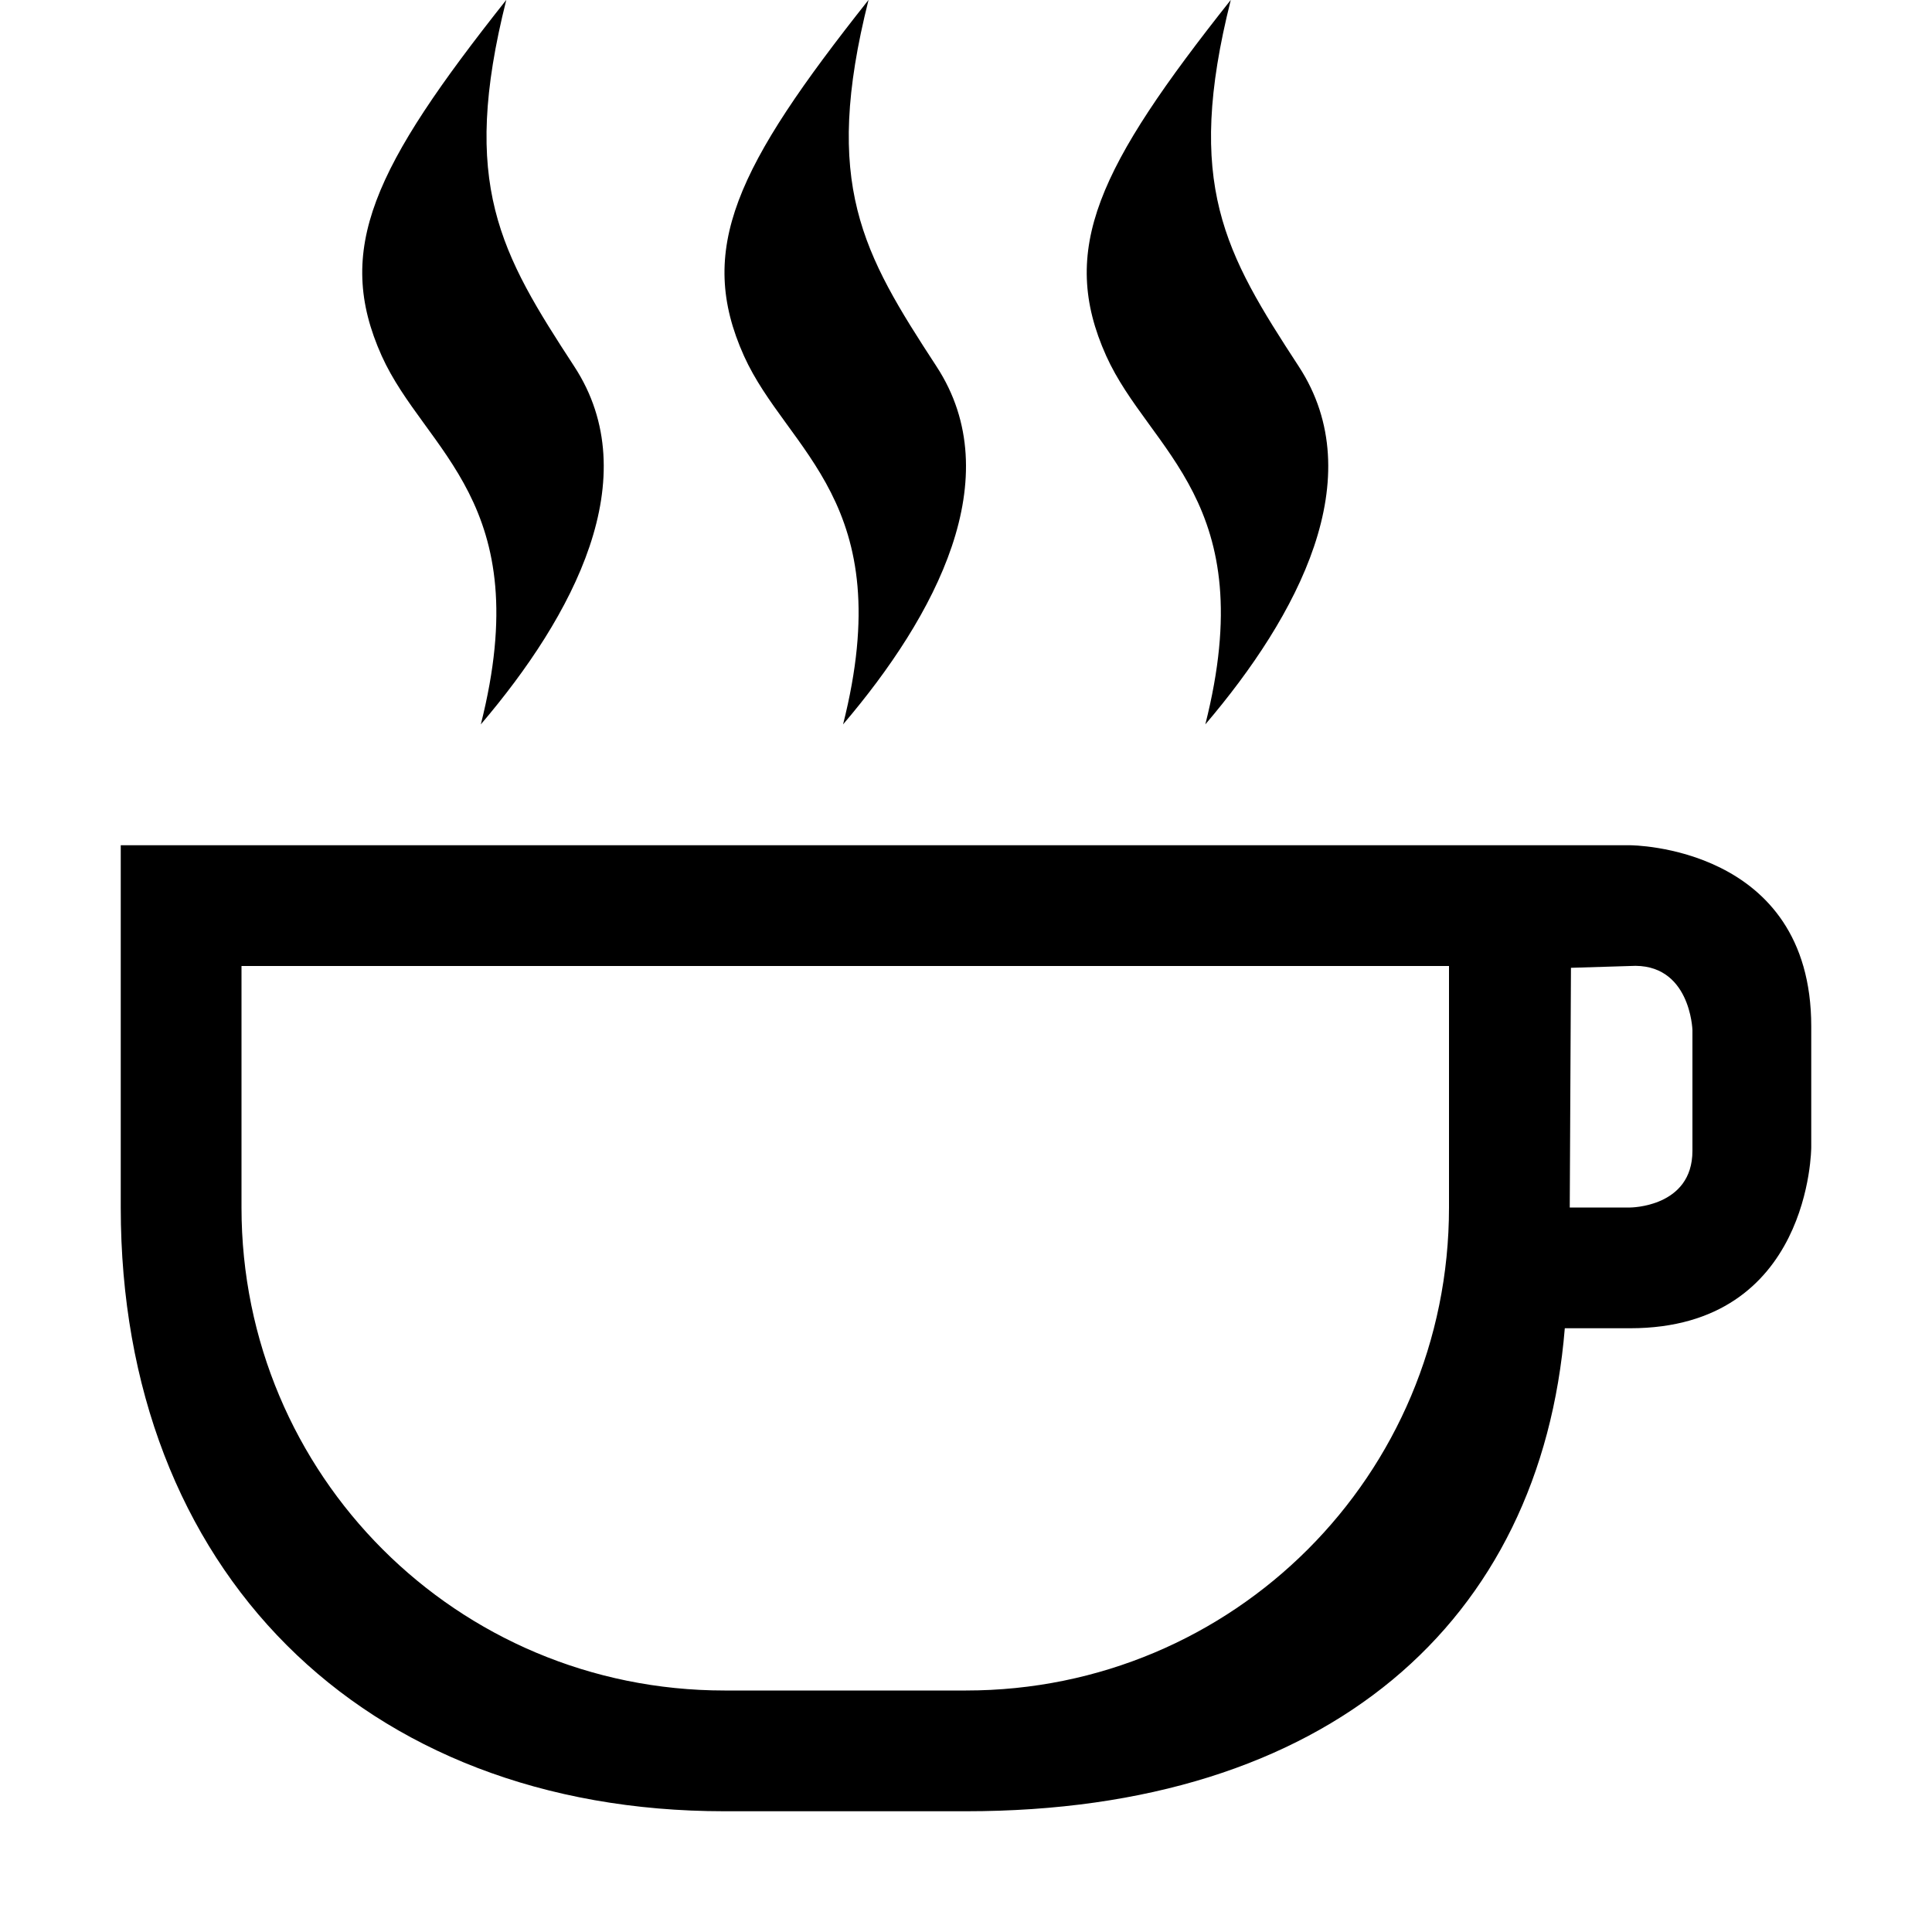
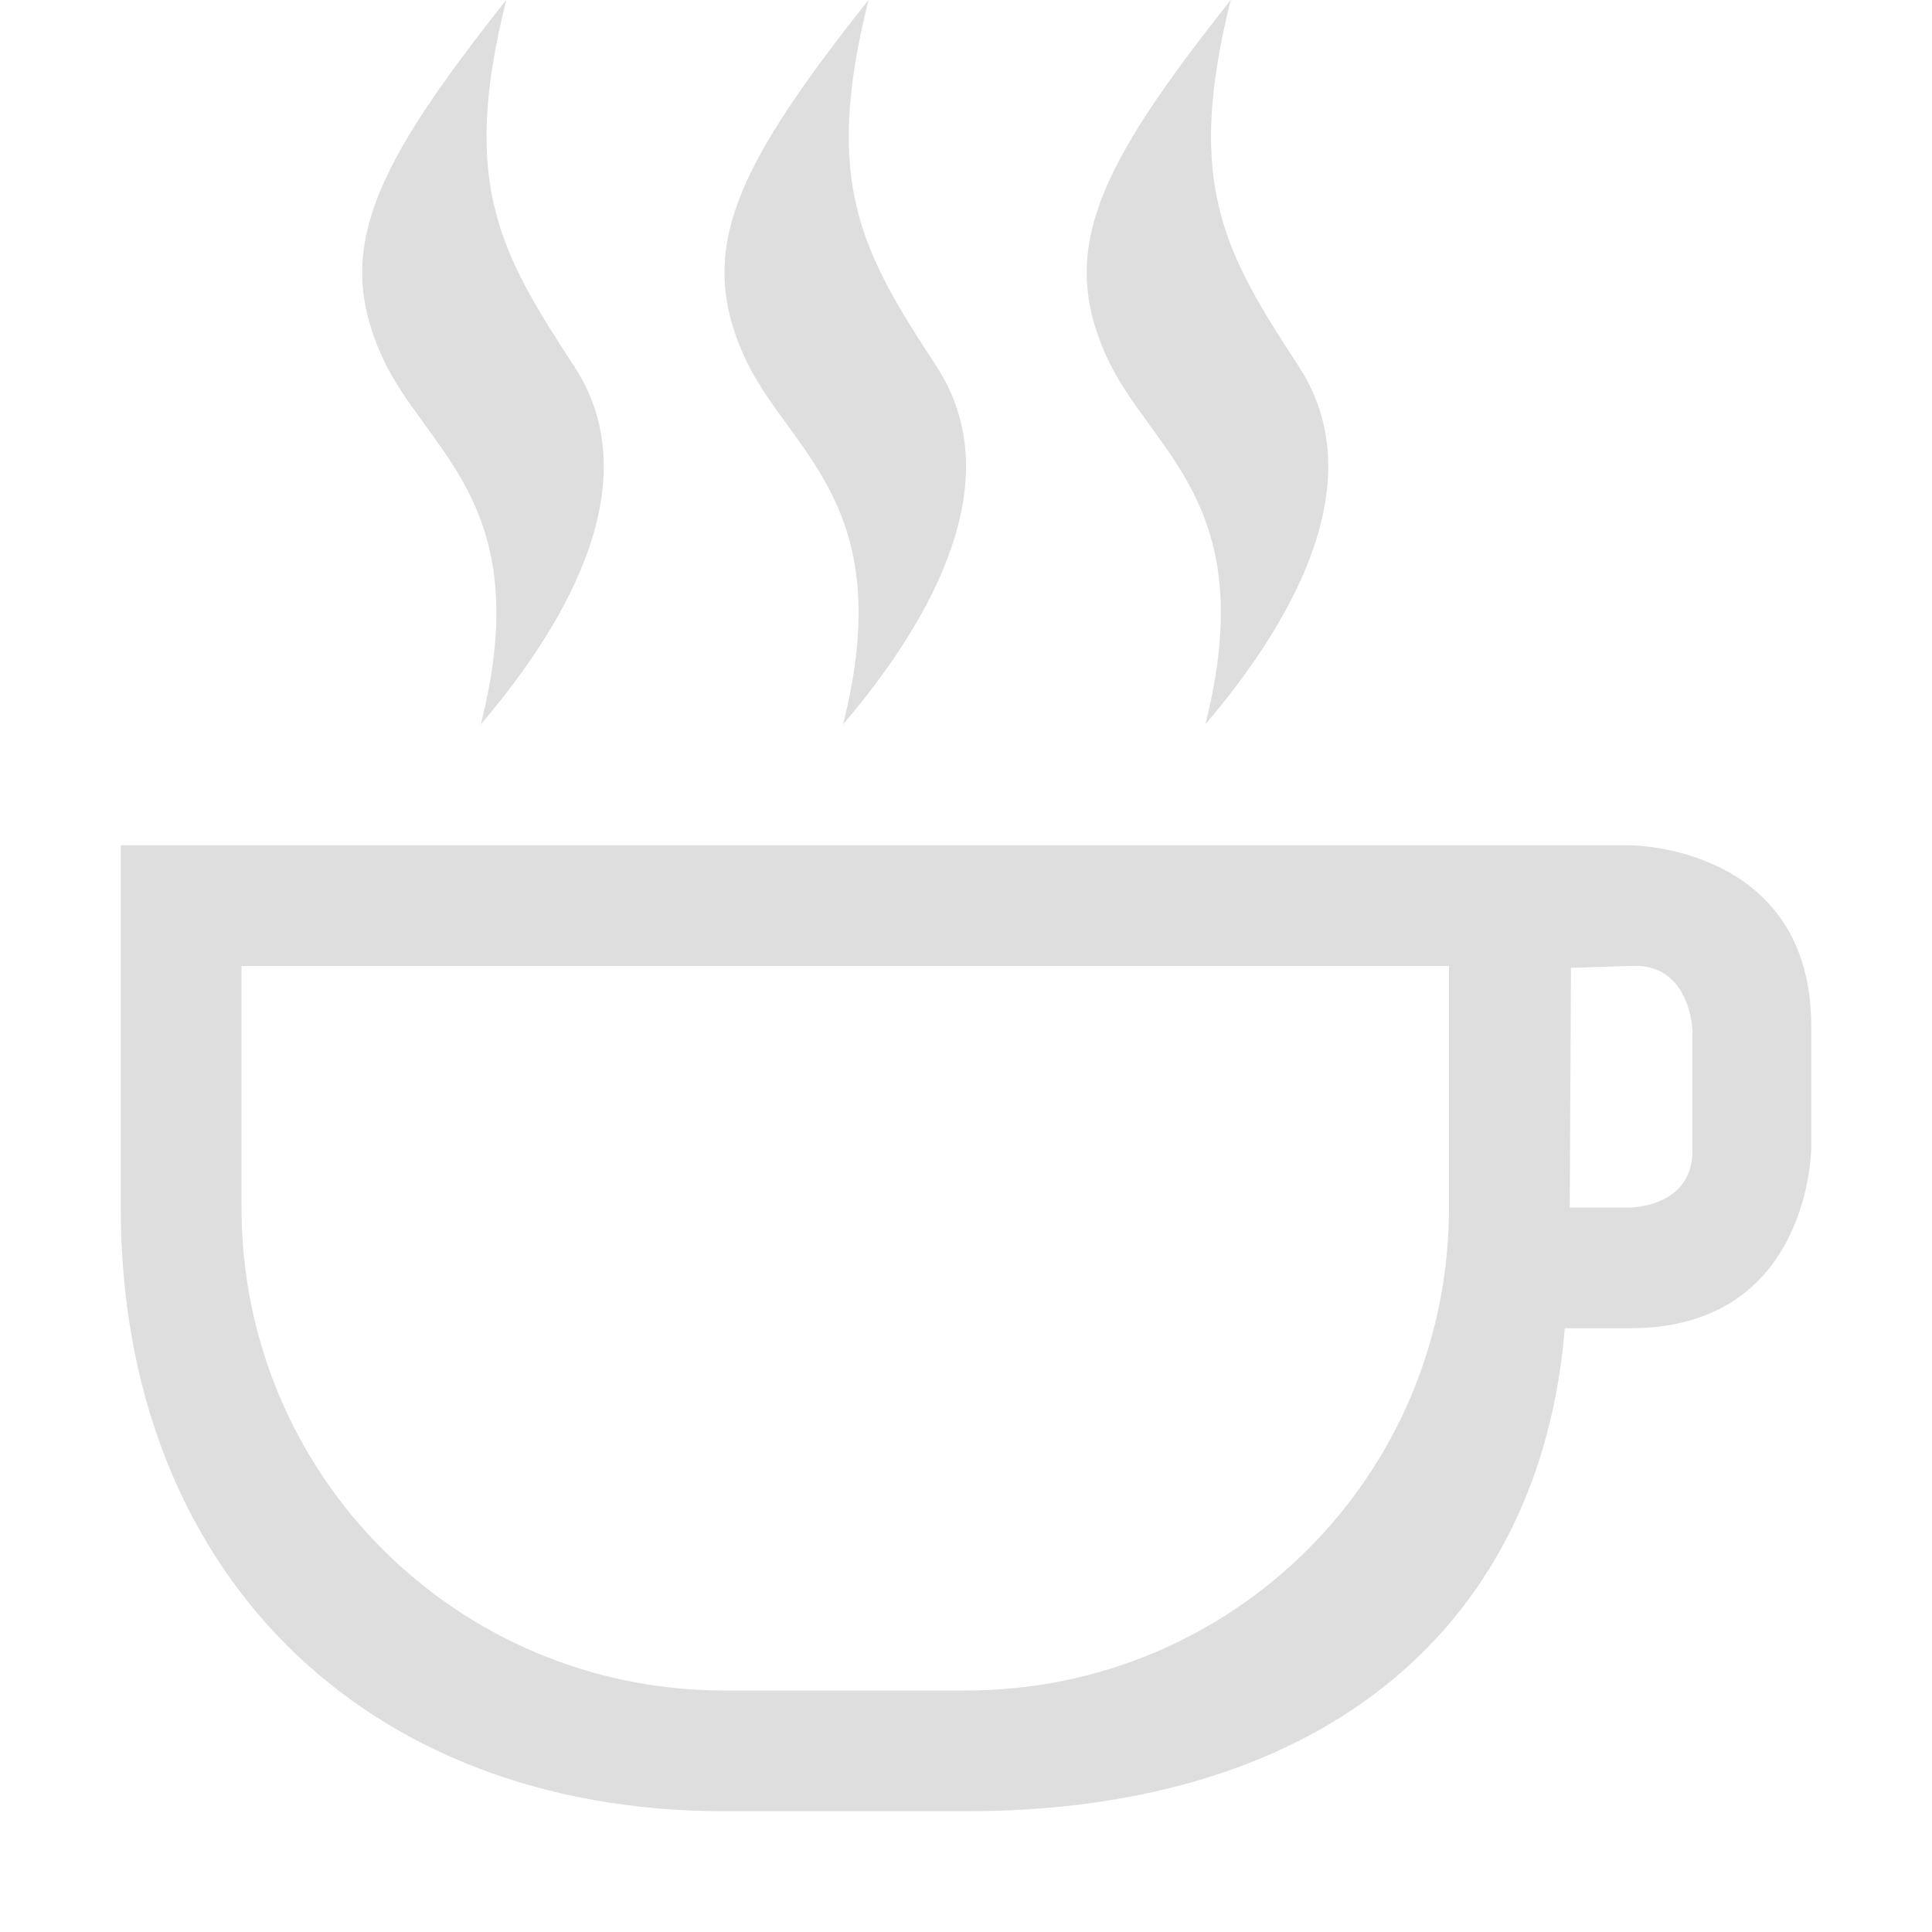
<svg xmlns="http://www.w3.org/2000/svg" width="16" height="16" version="1.1">
  <defs>
    <style id="current-color-scheme" type="text/css">.ColorScheme-Text { color:#dedede; } .ColorScheme-Highlight { color:#4285f4; }</style>
  </defs>
  <g class="ColorScheme-Text" fill="currentColor">
-     <path d="m1 7v3c0 3 2 5 5 5h2c3 0 4.76-1.566 4.959-4h0.541c1.5 0 1.5-1.5 1.5-1.5v-1c0-1.5-1.5-1.5-1.5-1.5h-0.5zm1 1h10v2c0 2.216-1.784 4-4 4h-2c-2.216 0-4-1.784-4-4zm11.5 0c0.5-0.032 0.516 0.531 0.516 0.531v1c0 0.469-0.516 0.469-0.516 0.469h-0.5l0.01-1.985z" color="#000000" />
-     <path d="m7.193-1e-3c-1.098 1.385-1.428 2.066-1.032 2.948 0.36 0.798 1.288 1.205 0.821 3.052 0.767-0.9 1.376-2.042 0.774-2.964-0.612-0.938-0.948-1.508-0.563-3.036z" color="#000000" />
-     <path d="m4.193-1e-3c-1.098 1.385-1.428 2.066-1.032 2.948 0.36 0.798 1.288 1.205 0.821 3.052 0.767-0.9 1.376-2.042 0.774-2.964-0.612-0.938-0.948-1.508-0.563-3.036z" color="#000000" />
-     <path d="m10.193-1e-3c-1.098 1.385-1.428 2.066-1.032 2.948 0.36 0.798 1.288 1.205 0.821 3.052 0.767-0.9 1.376-2.042 0.774-2.964-0.612-0.938-0.948-1.508-0.563-3.036z" color="#000000" />
+     <path d="m1 7v3c0 3 2 5 5 5h2c3 0 4.76-1.566 4.959-4h0.541c1.5 0 1.5-1.5 1.5-1.5v-1c0-1.5-1.5-1.5-1.5-1.5h-0.5zm1 1h10v2c0 2.216-1.784 4-4 4h-2c-2.216 0-4-1.784-4-4zm11.5 0c0.5-0.032 0.516 0.531 0.516 0.531v1c0 0.469-0.516 0.469-0.516 0.469h-0.5l0.01-1.985z" />
+     <path d="m7.193-1e-3c-1.098 1.385-1.428 2.066-1.032 2.948 0.36 0.798 1.288 1.205 0.821 3.052 0.767-0.9 1.376-2.042 0.774-2.964-0.612-0.938-0.948-1.508-0.563-3.036z" />
+     <path d="m4.193-1e-3c-1.098 1.385-1.428 2.066-1.032 2.948 0.36 0.798 1.288 1.205 0.821 3.052 0.767-0.9 1.376-2.042 0.774-2.964-0.612-0.938-0.948-1.508-0.563-3.036z" />
+     <path d="m10.193-1e-3c-1.098 1.385-1.428 2.066-1.032 2.948 0.36 0.798 1.288 1.205 0.821 3.052 0.767-0.9 1.376-2.042 0.774-2.964-0.612-0.938-0.948-1.508-0.563-3.036z" />
  </g>
</svg>
